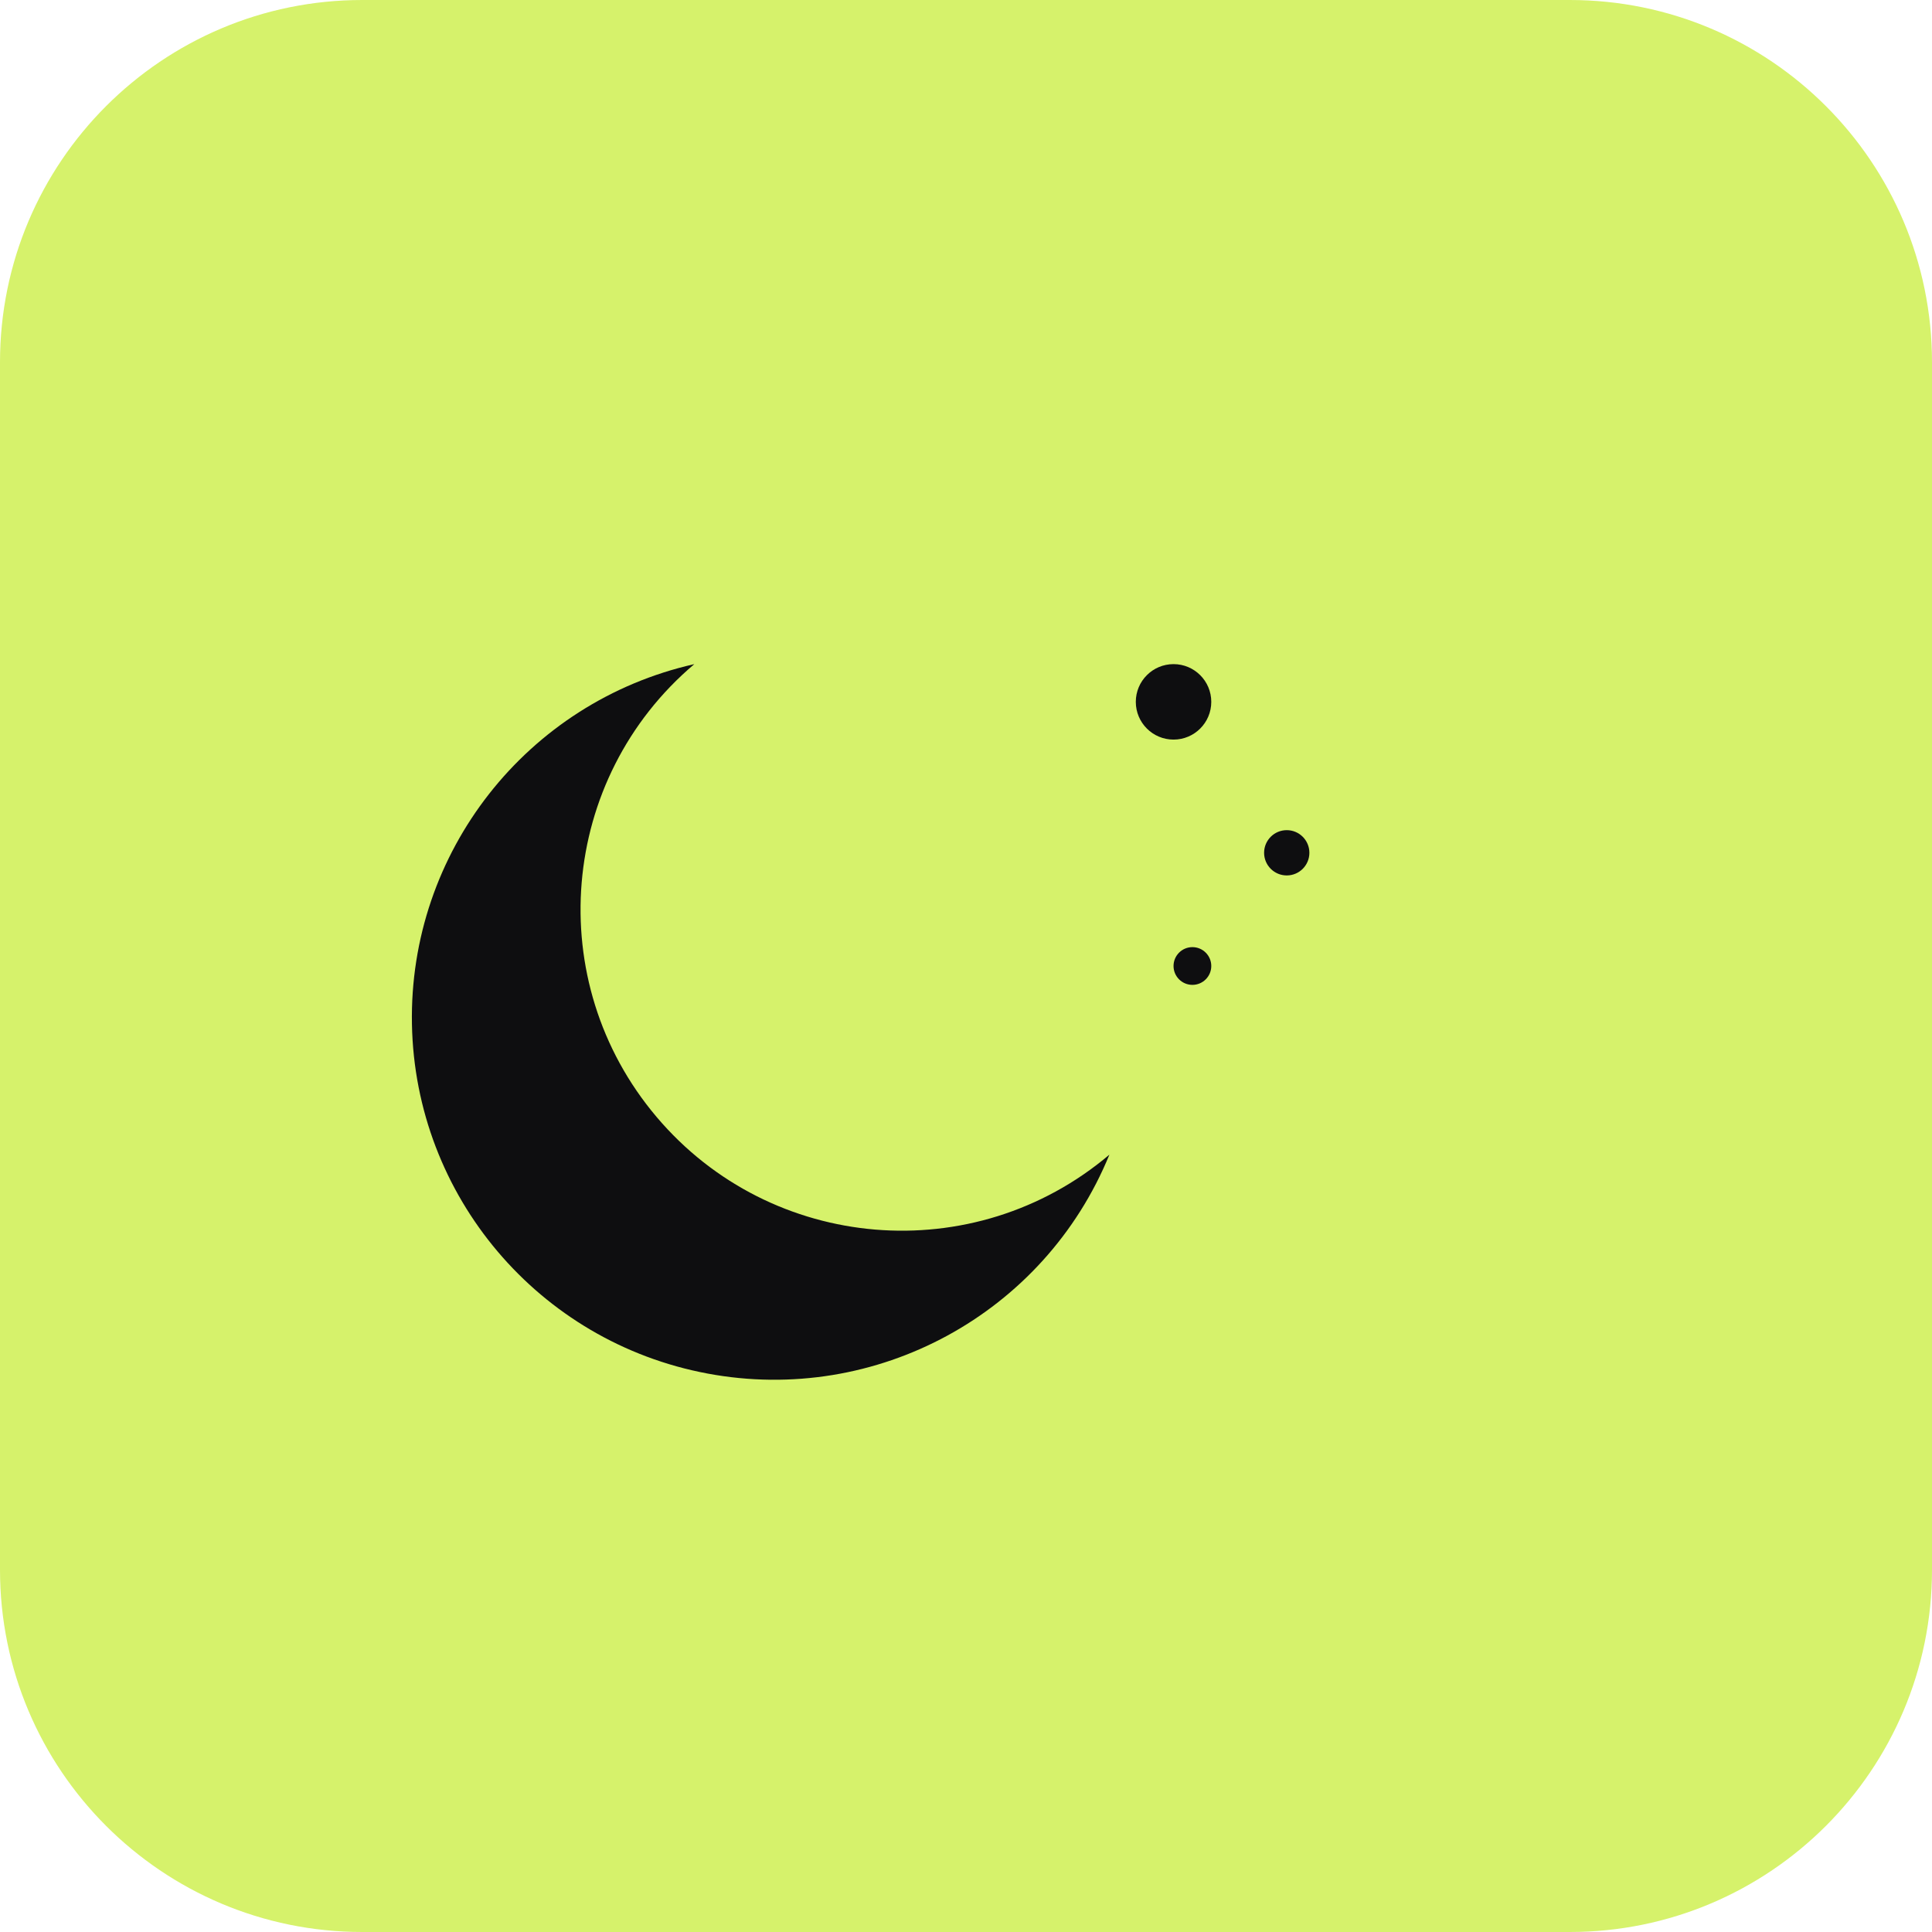
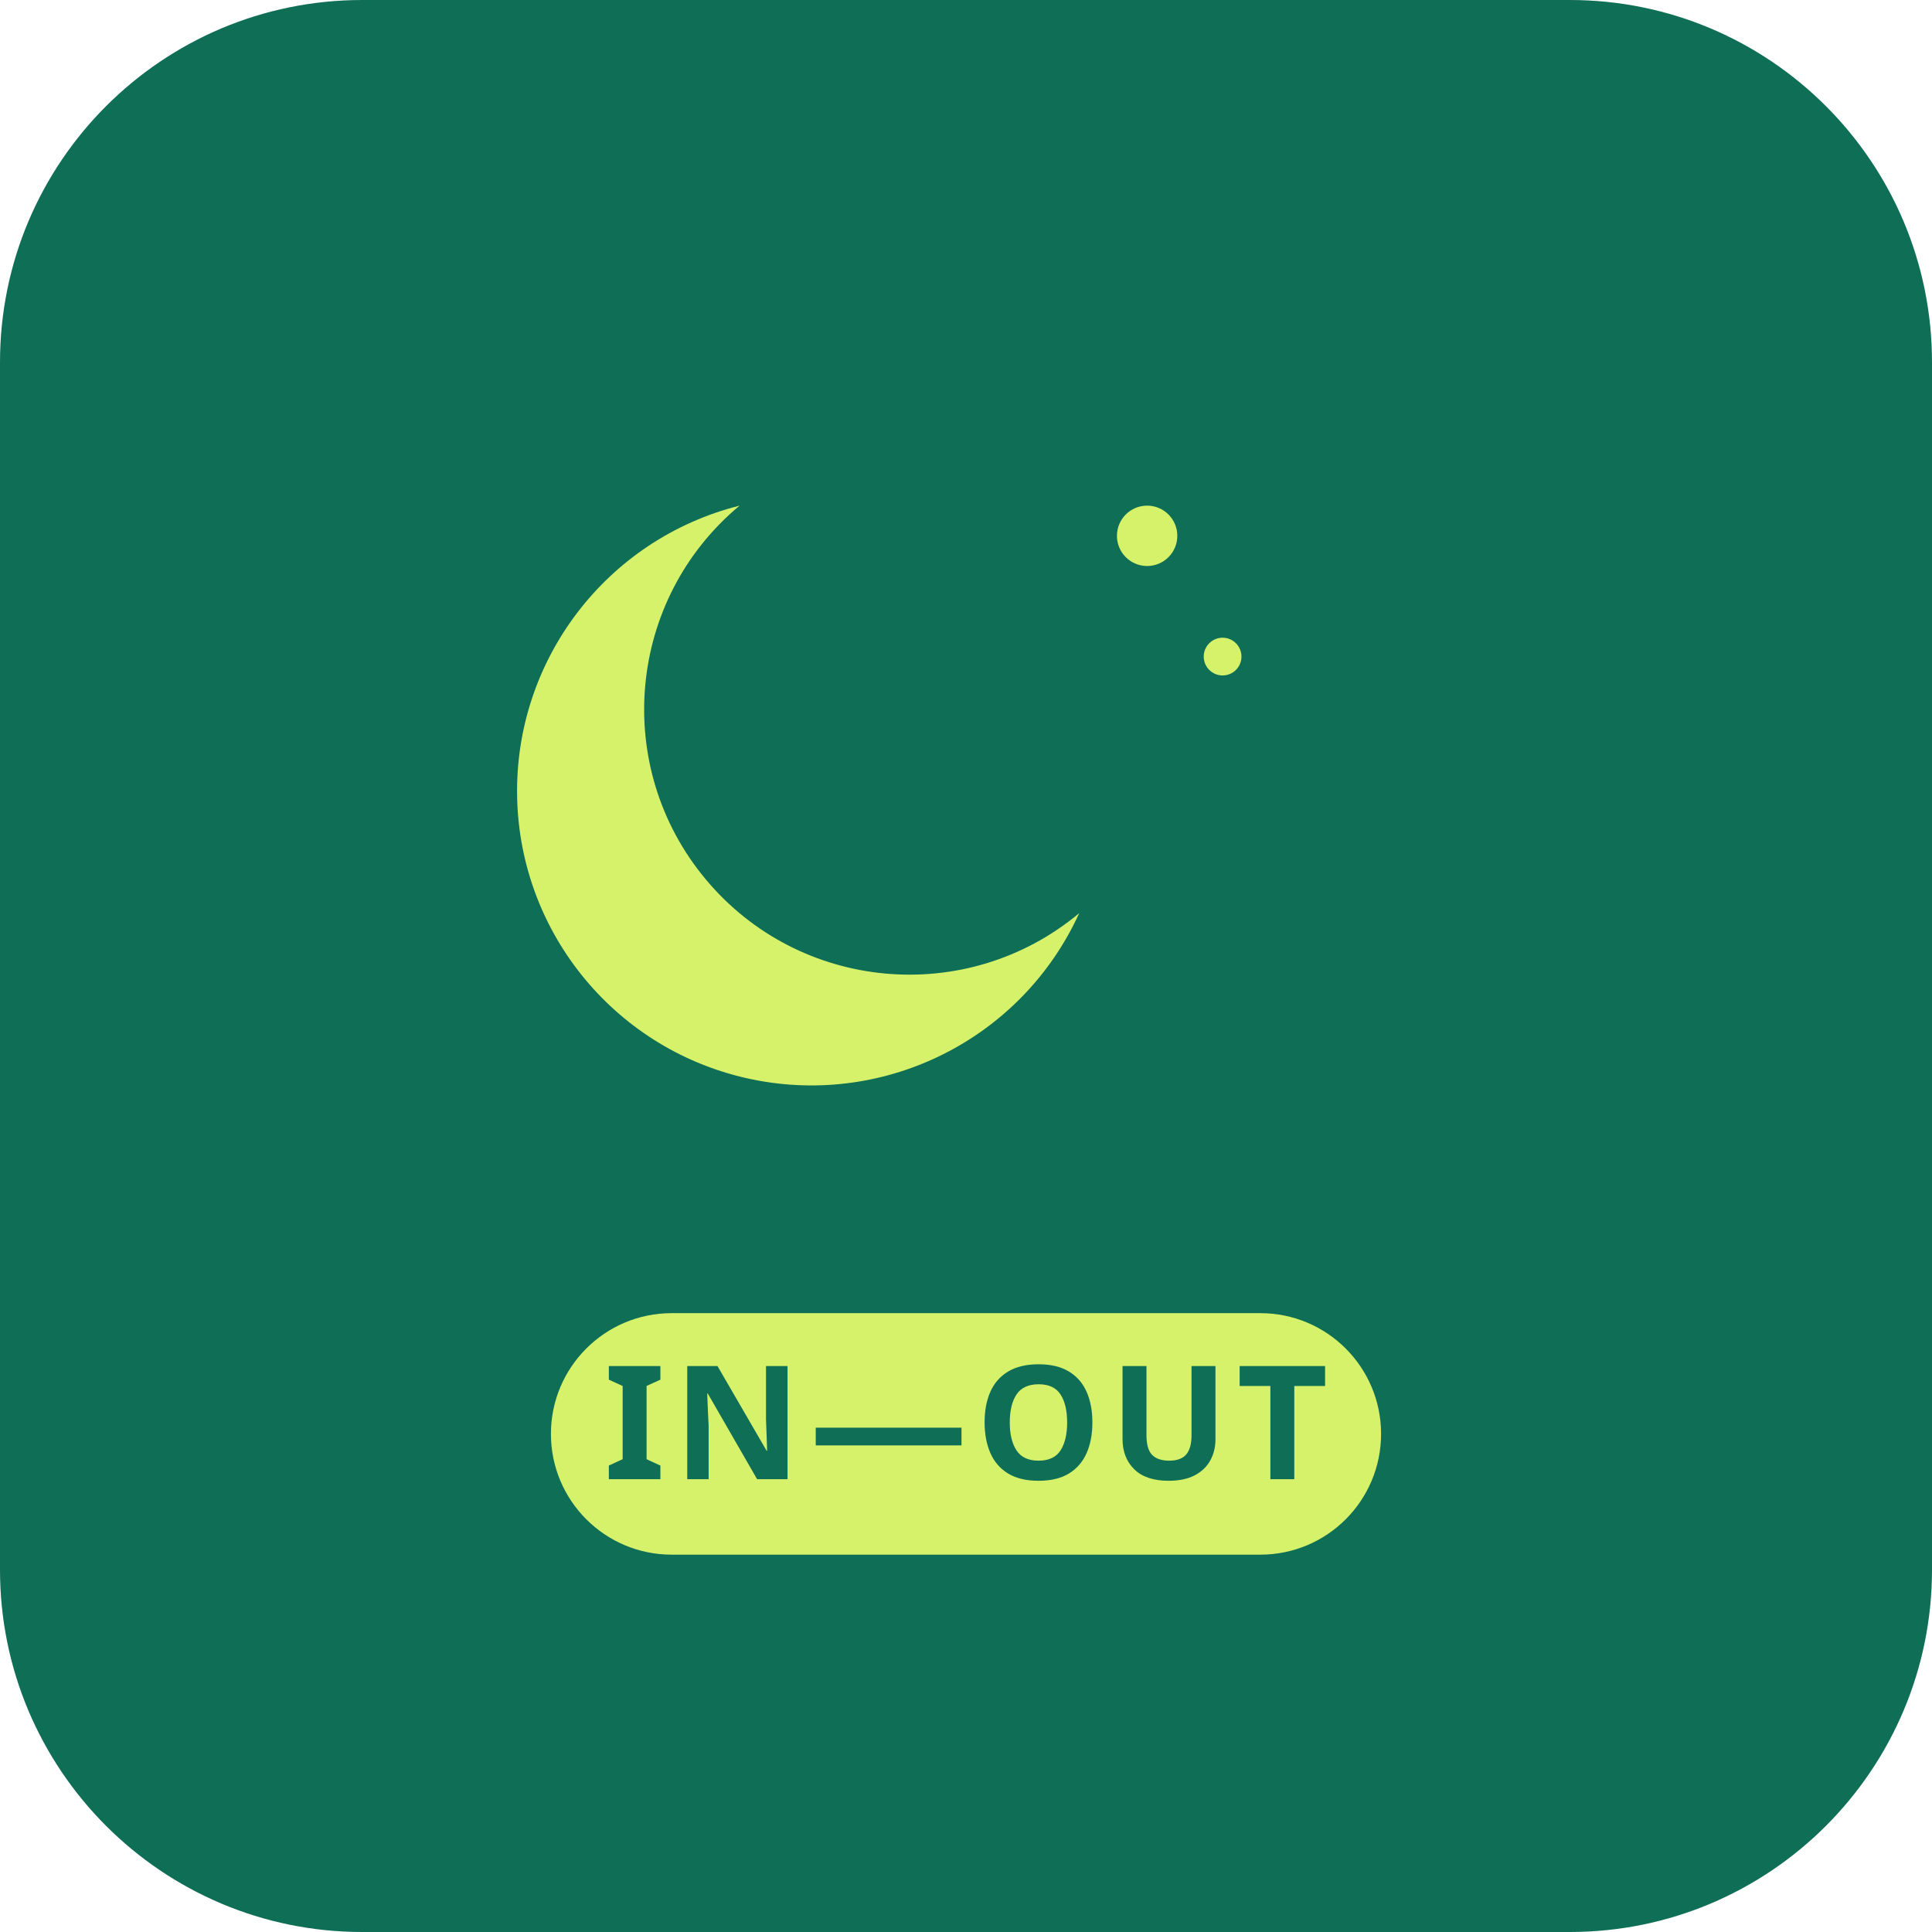
<svg xmlns="http://www.w3.org/2000/svg" viewBox="0 0 512 512">
-   <rect width="512" height="512" rx="96" fill="#d6f26b" />
-   <g transform="translate(256 256)" fill="#0e0e10">
-     <path d="M-72 -80 a96 96 0 1 0 110 130 a80 80 0 1 1 -110 -130 Z" />
-     <circle cx="55" cy="-70" r="10" />
-     <circle cx="85" cy="-30" r="6" />
-     <circle cx="60" cy="0" r="5" />
+   <rect width="512" height="512" rx="96" fill="#0f6e56" />
+   <g transform="translate(256 200)" fill="#d6f26b">
+     <path d="M-60 -66 a78 78 0 1 0 90 108 a66 66 0 1 1 -90 -108 Z" />
+     <circle cx="48" cy="-58" r="8" />
+     <circle cx="68" cy="-26" r="5" />
  </g>
+   <rect x="146" y="348" width="220" height="64" rx="32" fill="#d6f26b" />
+   <text x="256" y="392" text-anchor="middle" font-family="sans-serif" font-size="42" font-weight="800" fill="#0f6e56" letter-spacing="2">IN—OUT</text>
</svg>
